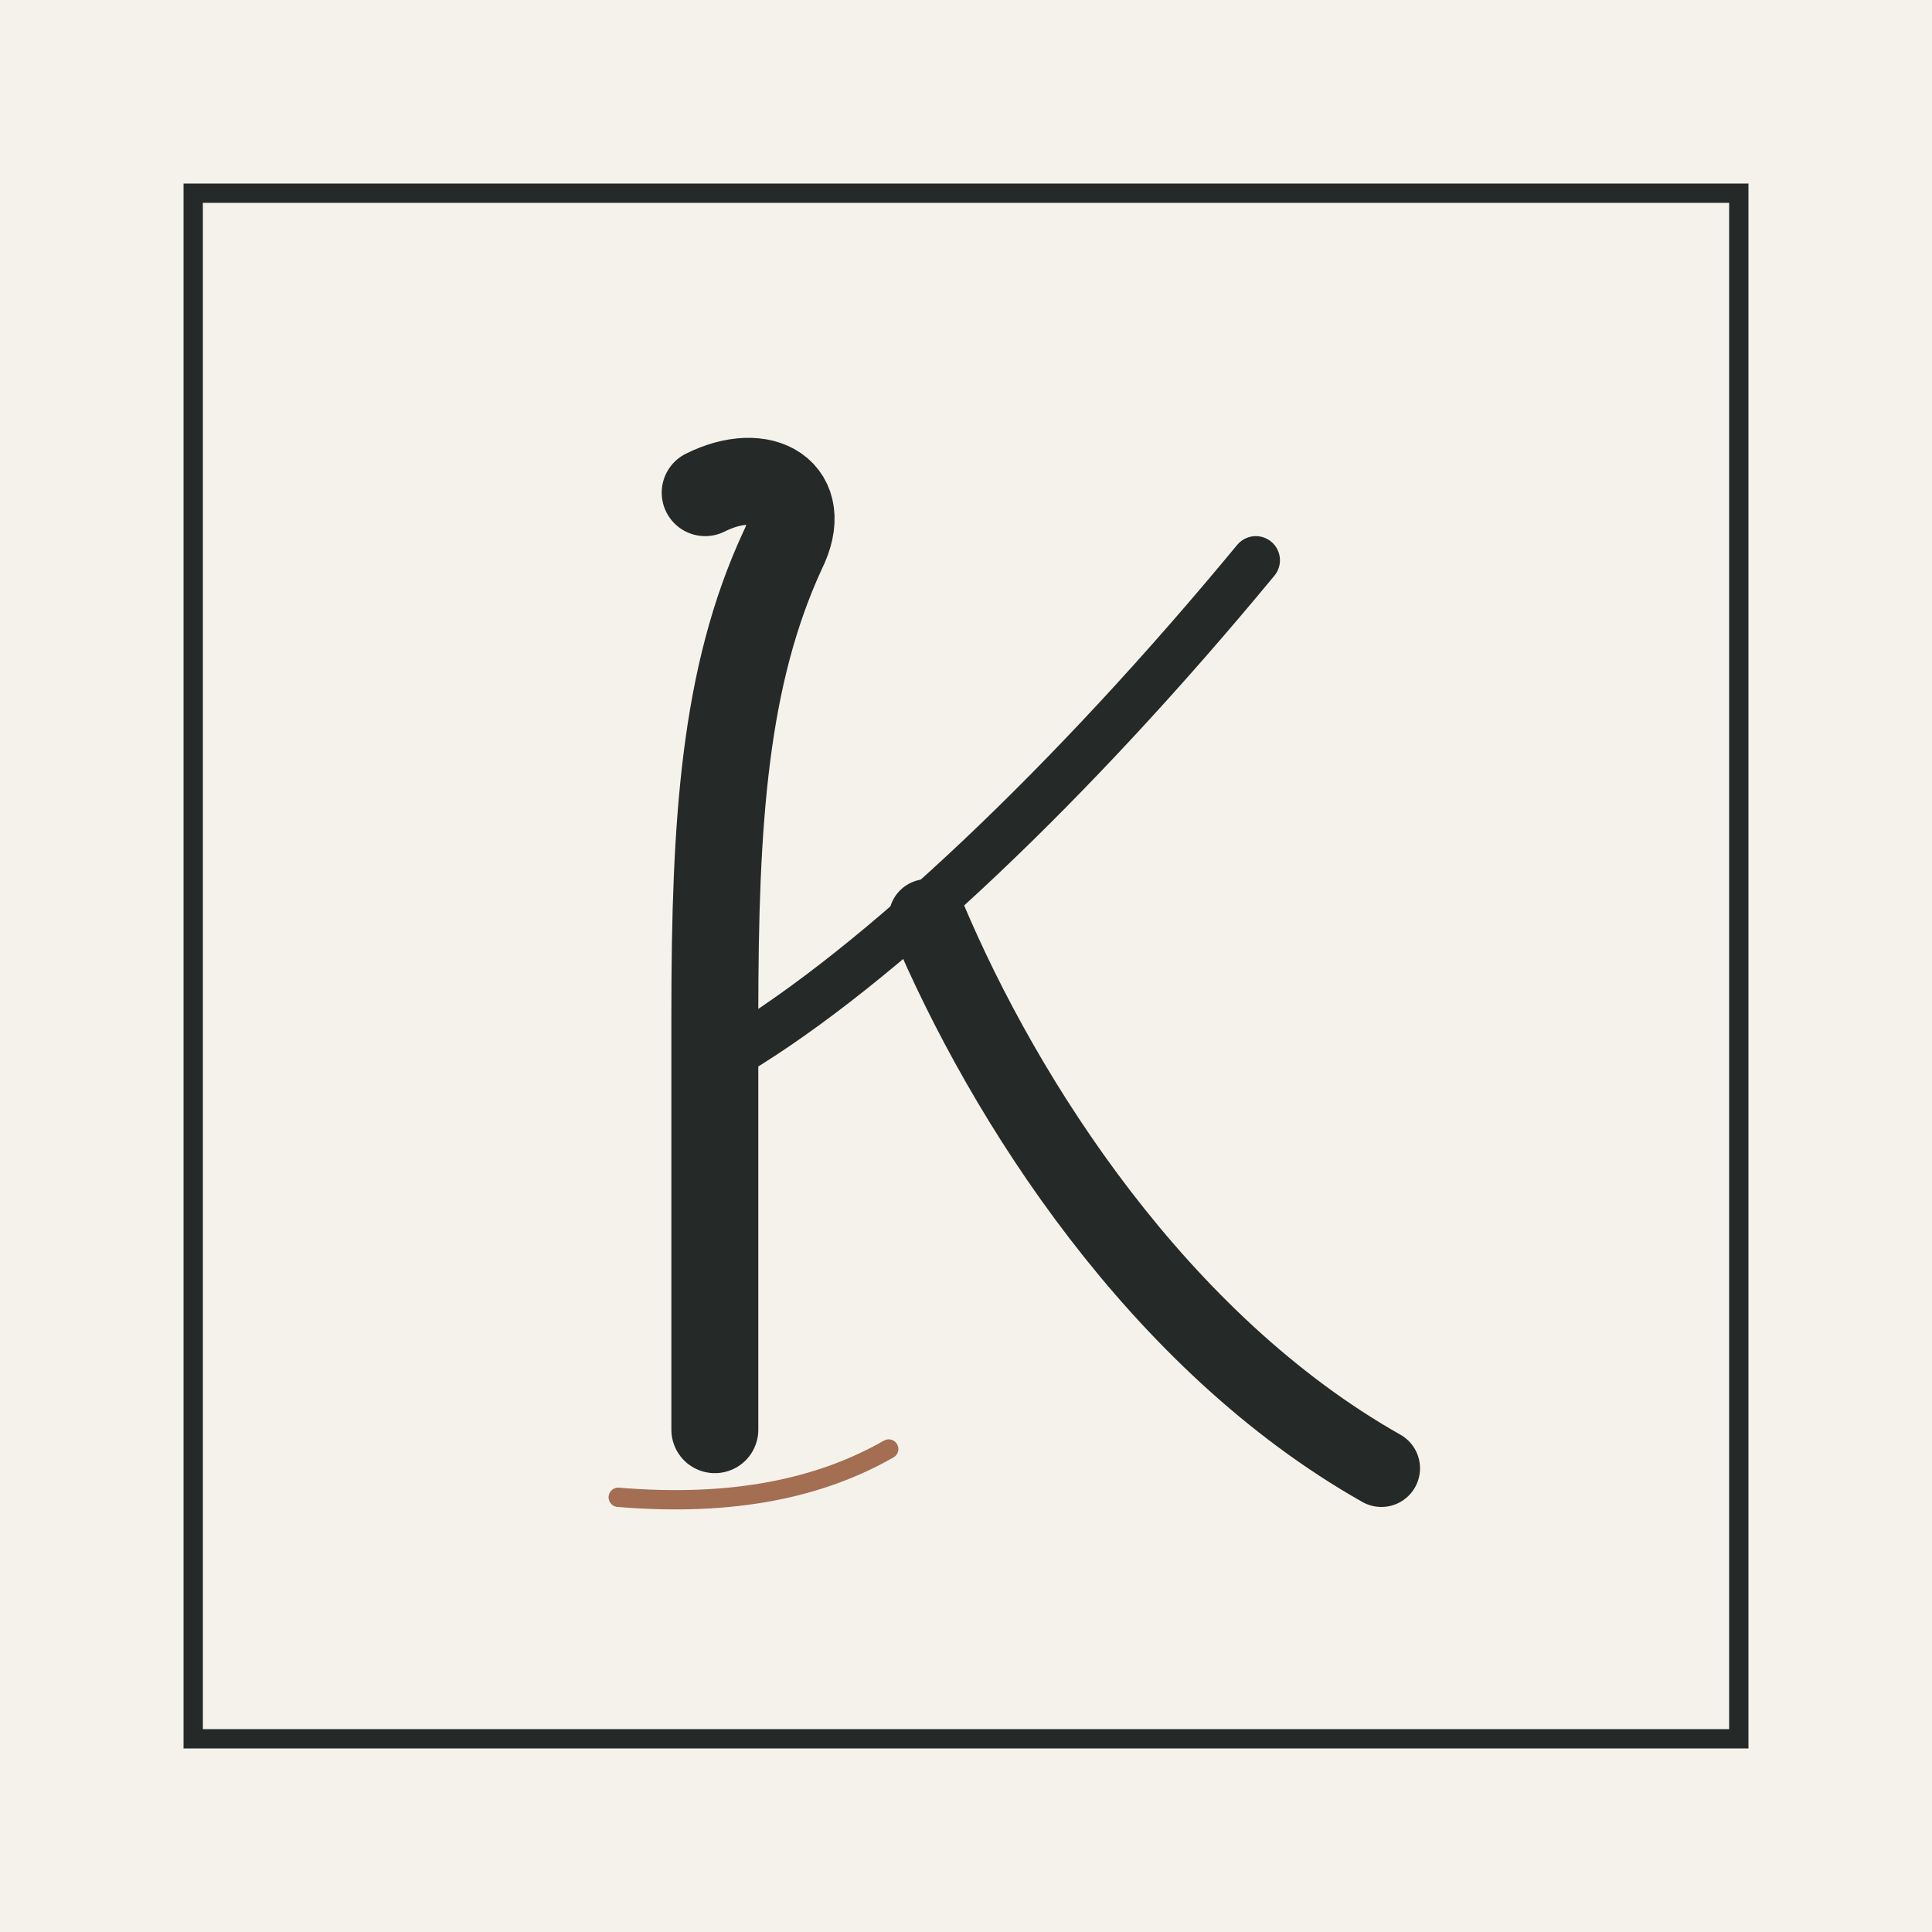
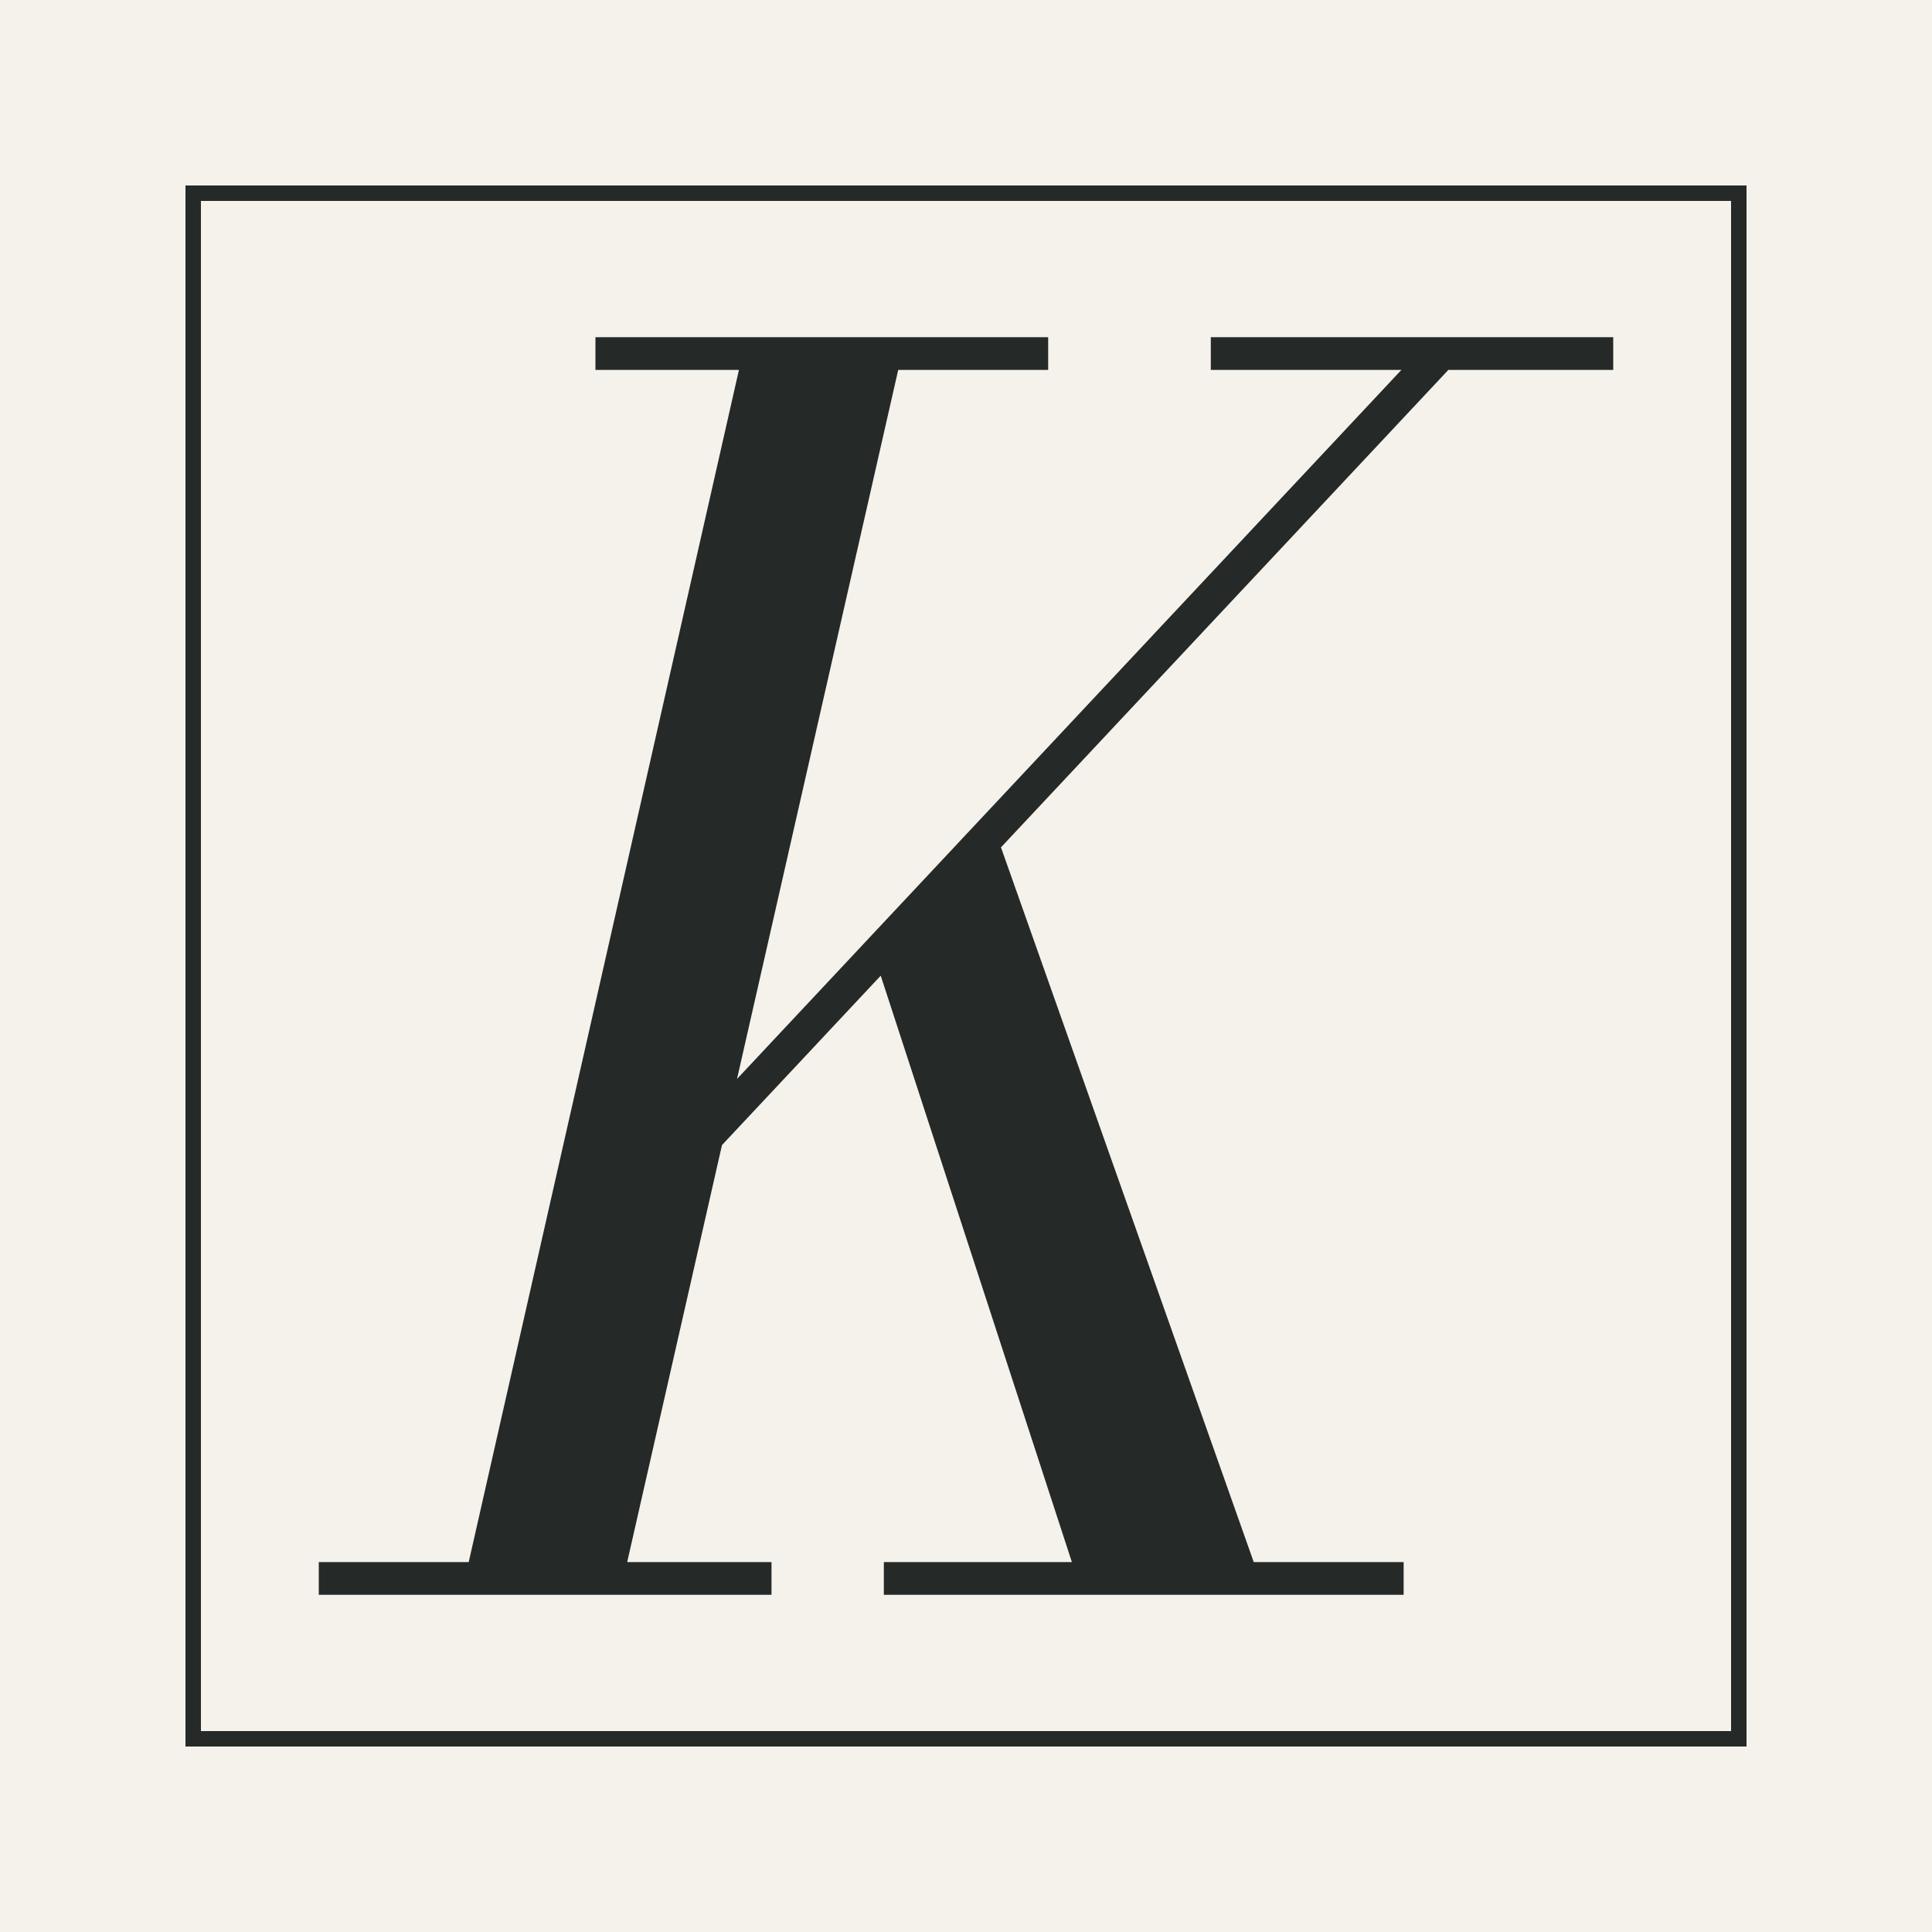
- <svg xmlns="http://www.w3.org/2000/svg" viewBox="0 0 200 200" role="img" aria-label="Kozak Lab K monogram concept 09: Modern stroke">
+ <svg xmlns="http://www.w3.org/2000/svg" viewBox="0 0 200 200" role="img" aria-label="Kozak Lab K monogram in Bodoni Moda Italic">
  <rect width="200" height="200" fill="#f5f2ec" />
-   <rect x="20" y="20" width="160" height="160" fill="none" stroke="#252927" stroke-width="2" />
-   <path d="M73 51 C79 48 84 51 81 57 C75 70 74 85 74 105 L74 148" fill="none" stroke="#252927" stroke-width="9" stroke-linecap="round" />
-   <path d="M76 109 C91 100 111 81 130 58" fill="none" stroke="#252927" stroke-width="5" stroke-linecap="round" />
-   <path d="M96 95 C104 114 120 139 143 152" fill="none" stroke="#252927" stroke-width="8" stroke-linecap="round" />
-   <path d="M64 155 C76 156 85 154 92 150" fill="none" stroke="#a36e52" stroke-width="2" stroke-linecap="round" />
+   <rect x="20" y="20" width="160" height="160" fill="none" stroke="#252927" stroke-width="1.6" />
+   <path d="M249 434 1246 1498H1302L305 434ZM-80 0V39H460V0ZM594 0V39H1214V0ZM90 0 430 1500H620L279 0ZM831 0 580 770 724 919 1049 0ZM250 1461V1500H790V1461ZM984 1461V1500H1464V1461Z" fill="#252927" transform="translate(39.943 165.091) scale(0.086788 -0.086788)" />
</svg>
